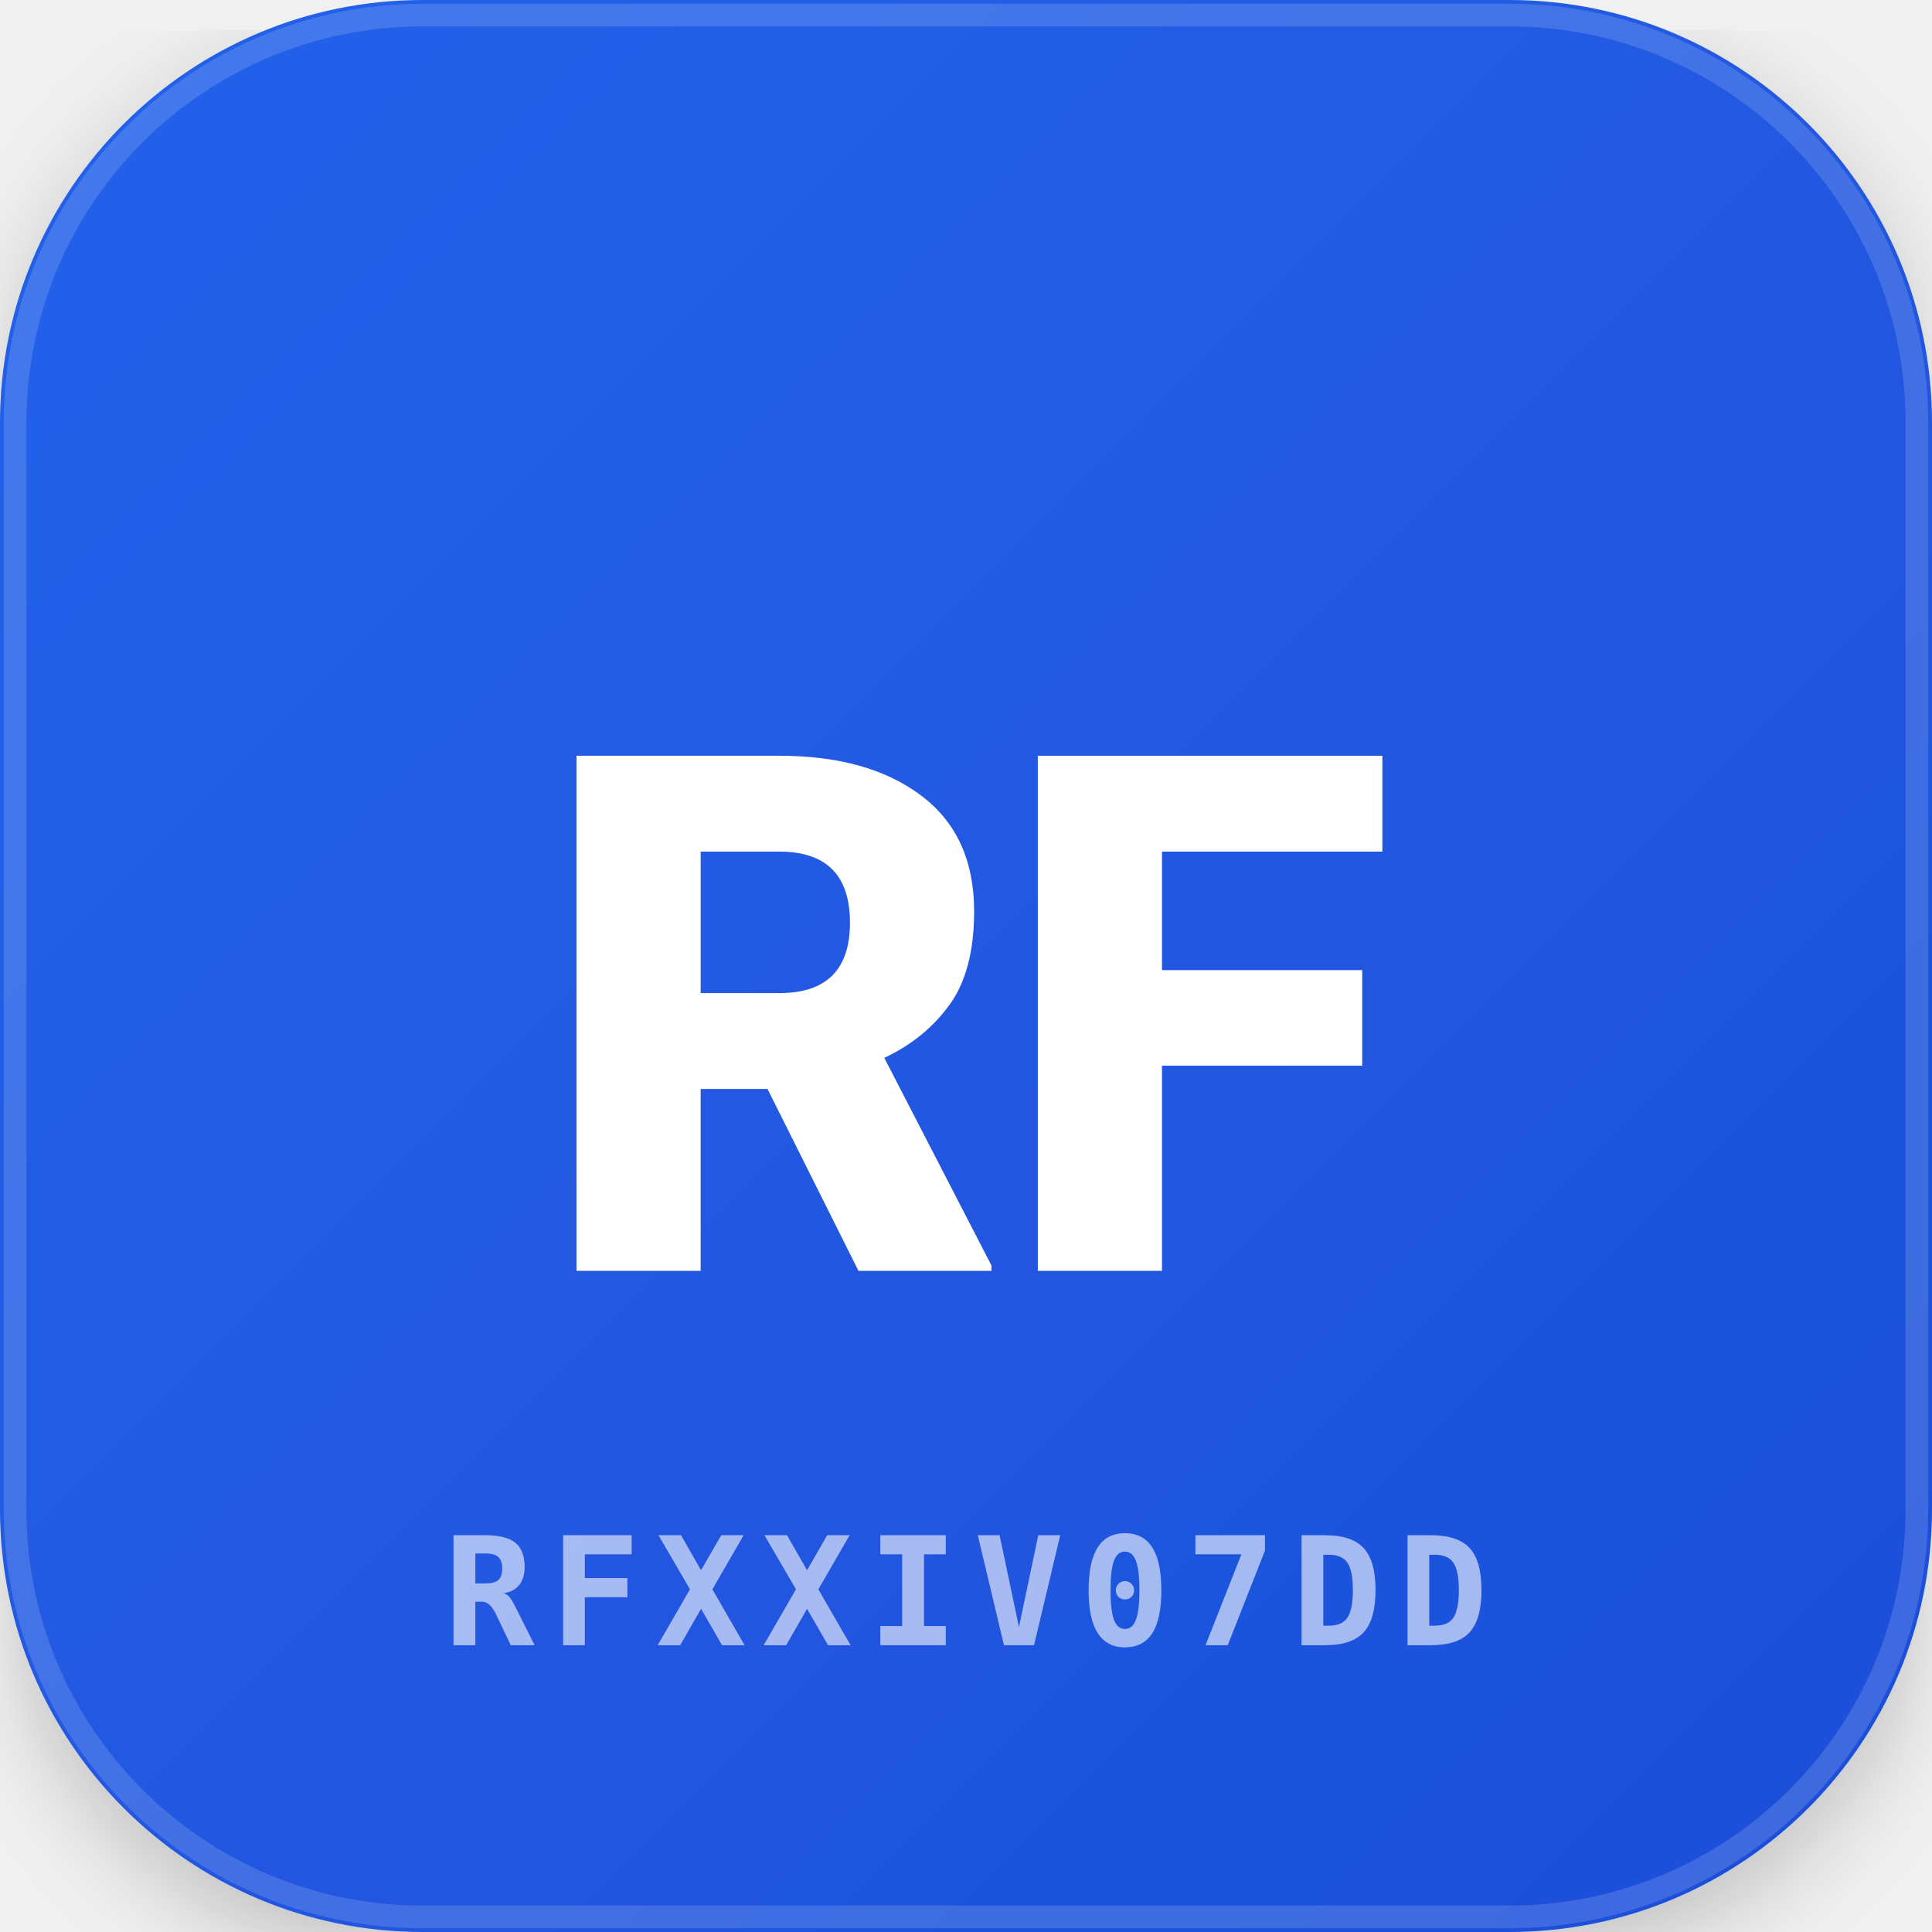
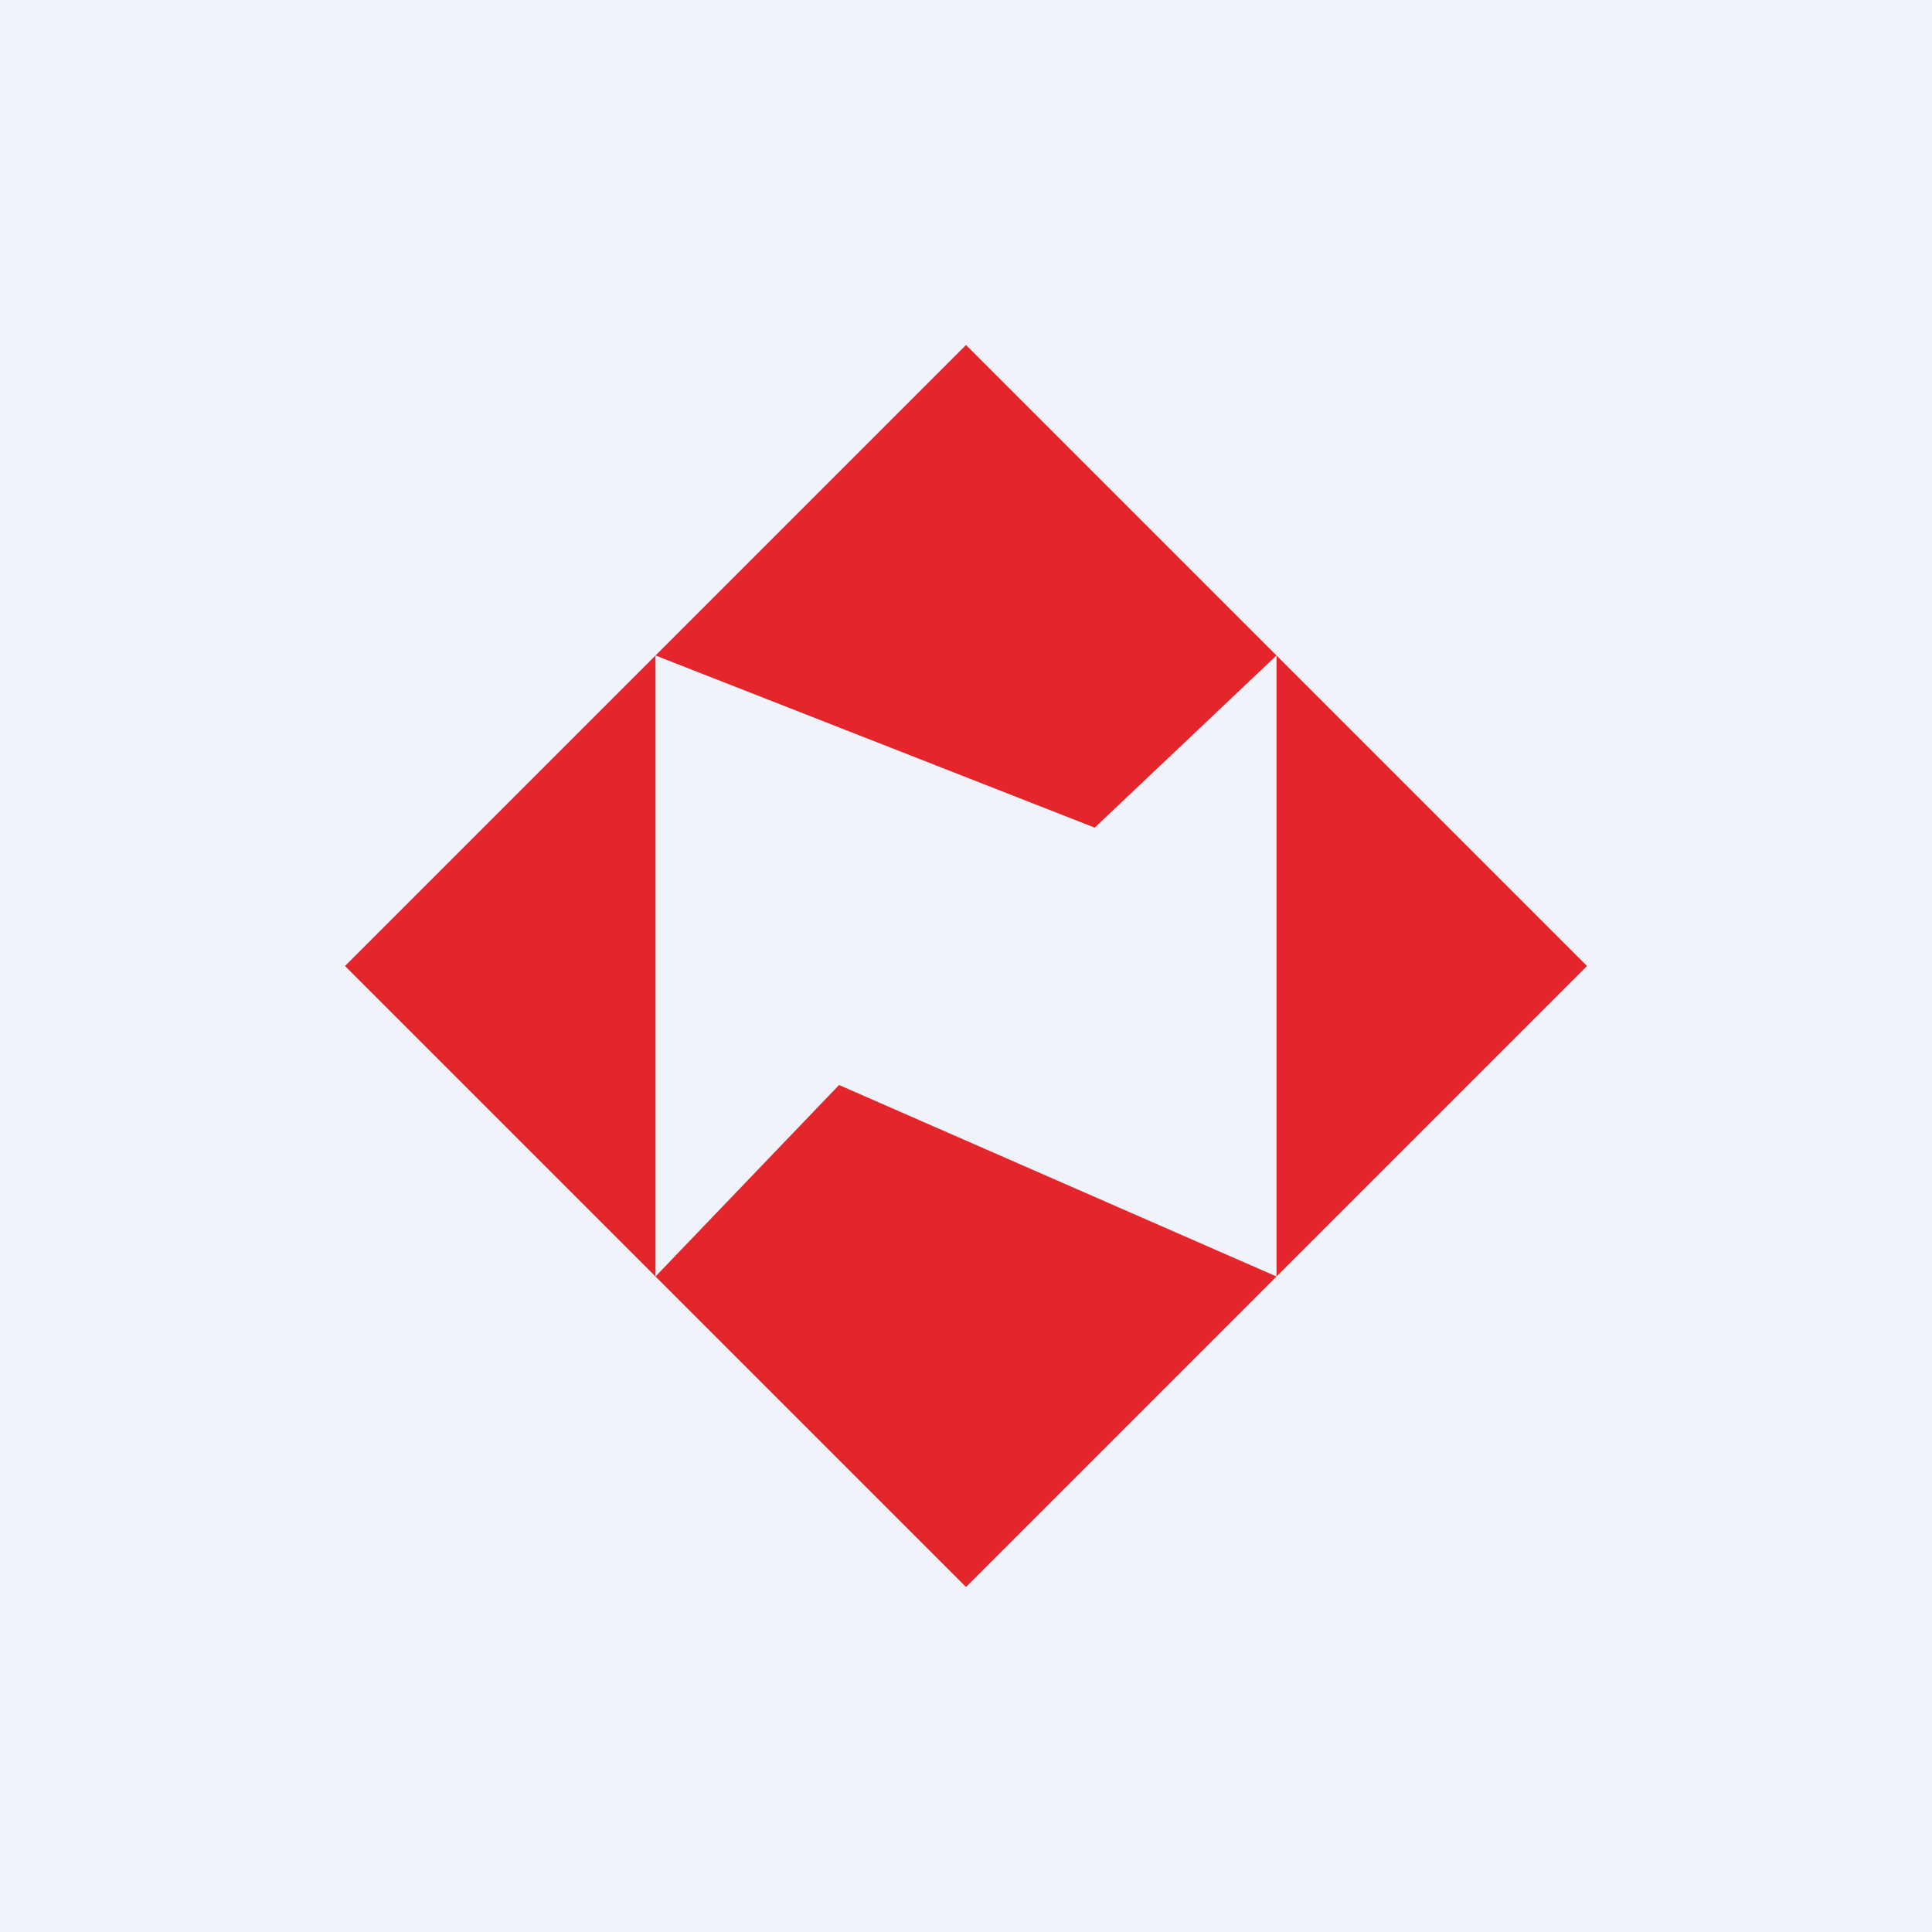
- <svg xmlns="http://www.w3.org/2000/svg" viewBox="0 0 256 256" width="256" height="256">
-   <defs>
-     <linearGradient id="grad-RFXXIV07DD" x1="0%" y1="0%" x2="100%" y2="100%">
-       <stop offset="0%" stop-color="#2563eb" />
-       <stop offset="100%" stop-color="#1d4ed8" />
-     </linearGradient>
-     <filter id="shadow-RFXXIV07DD" x="-10%" y="-10%" width="120%" height="120%">
-       <feDropShadow dx="0" dy="4" stdDeviation="6" flood-opacity="0.2" />
-     </filter>
-   </defs>
-   <rect width="256" height="256" rx="56" fill="url(#grad-RFXXIV07DD)" filter="url(#shadow-RFXXIV07DD)" />
-   <rect x="2" y="2" width="252" height="252" rx="54" fill="none" stroke="#ffffff" stroke-width="3" stroke-opacity="0.15" />
-   <text x="128" y="142" font-family="system-ui, -apple-system, BlinkMacSystemFont, 'Segoe UI', Roboto, sans-serif" font-size="96" font-weight="800" letter-spacing="-1.5" fill="#ffffff" text-anchor="middle" dominant-baseline="middle">
-     RF
-   </text>
-   <text x="128" y="218" font-family="ui-monospace, SFMono-Regular, Menlo, Monaco, Consolas, monospace" font-size="20" font-weight="700" letter-spacing="2" fill="#ffffff" fill-opacity="0.6" text-anchor="middle">
-     RFXXIV07DD
-   </text>
+ <svg xmlns="http://www.w3.org/2000/svg" viewBox="0 0 56 56" width="56" height="56">
+   <path fill="#F0F3FA" d="M0 0h56v56H0z" />
+   <path d="M28 10L10 28l18 18 9-9-12.68-5.55L19 37V19l12.73 4.99L37 19l-9-9zm9 9v18l9-9-9-9z" fill="#E4252B" />
</svg>
